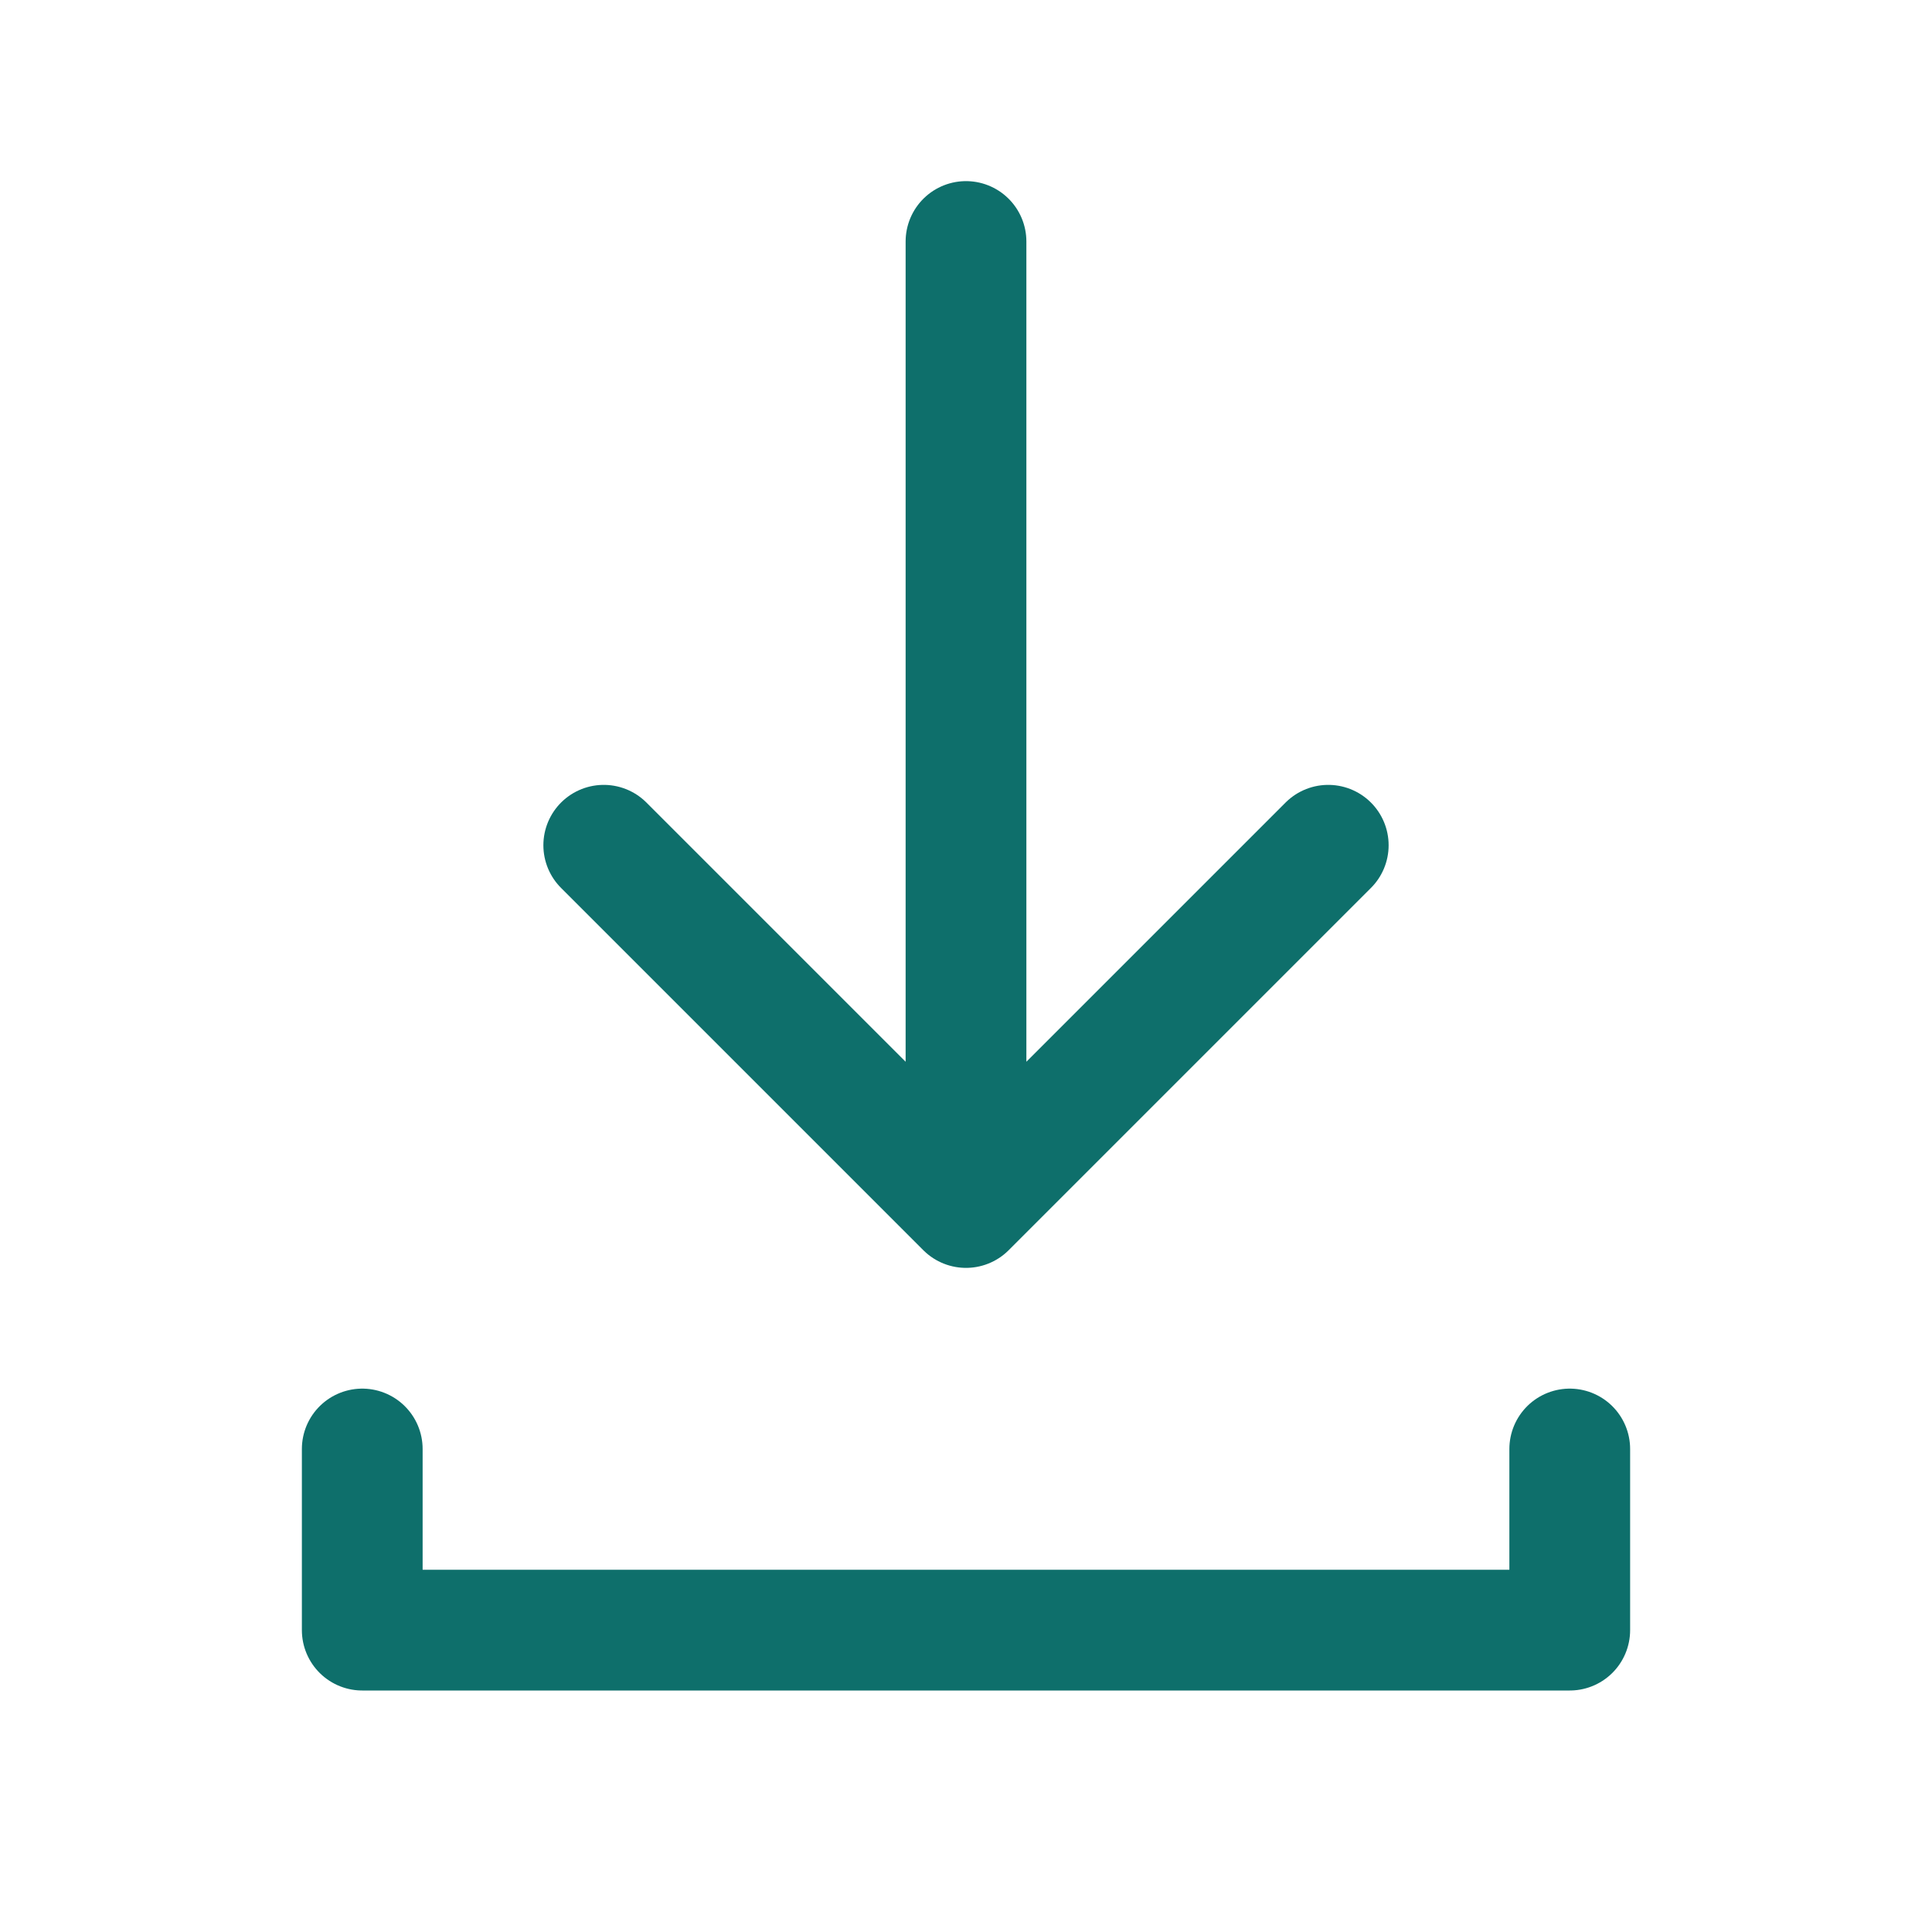
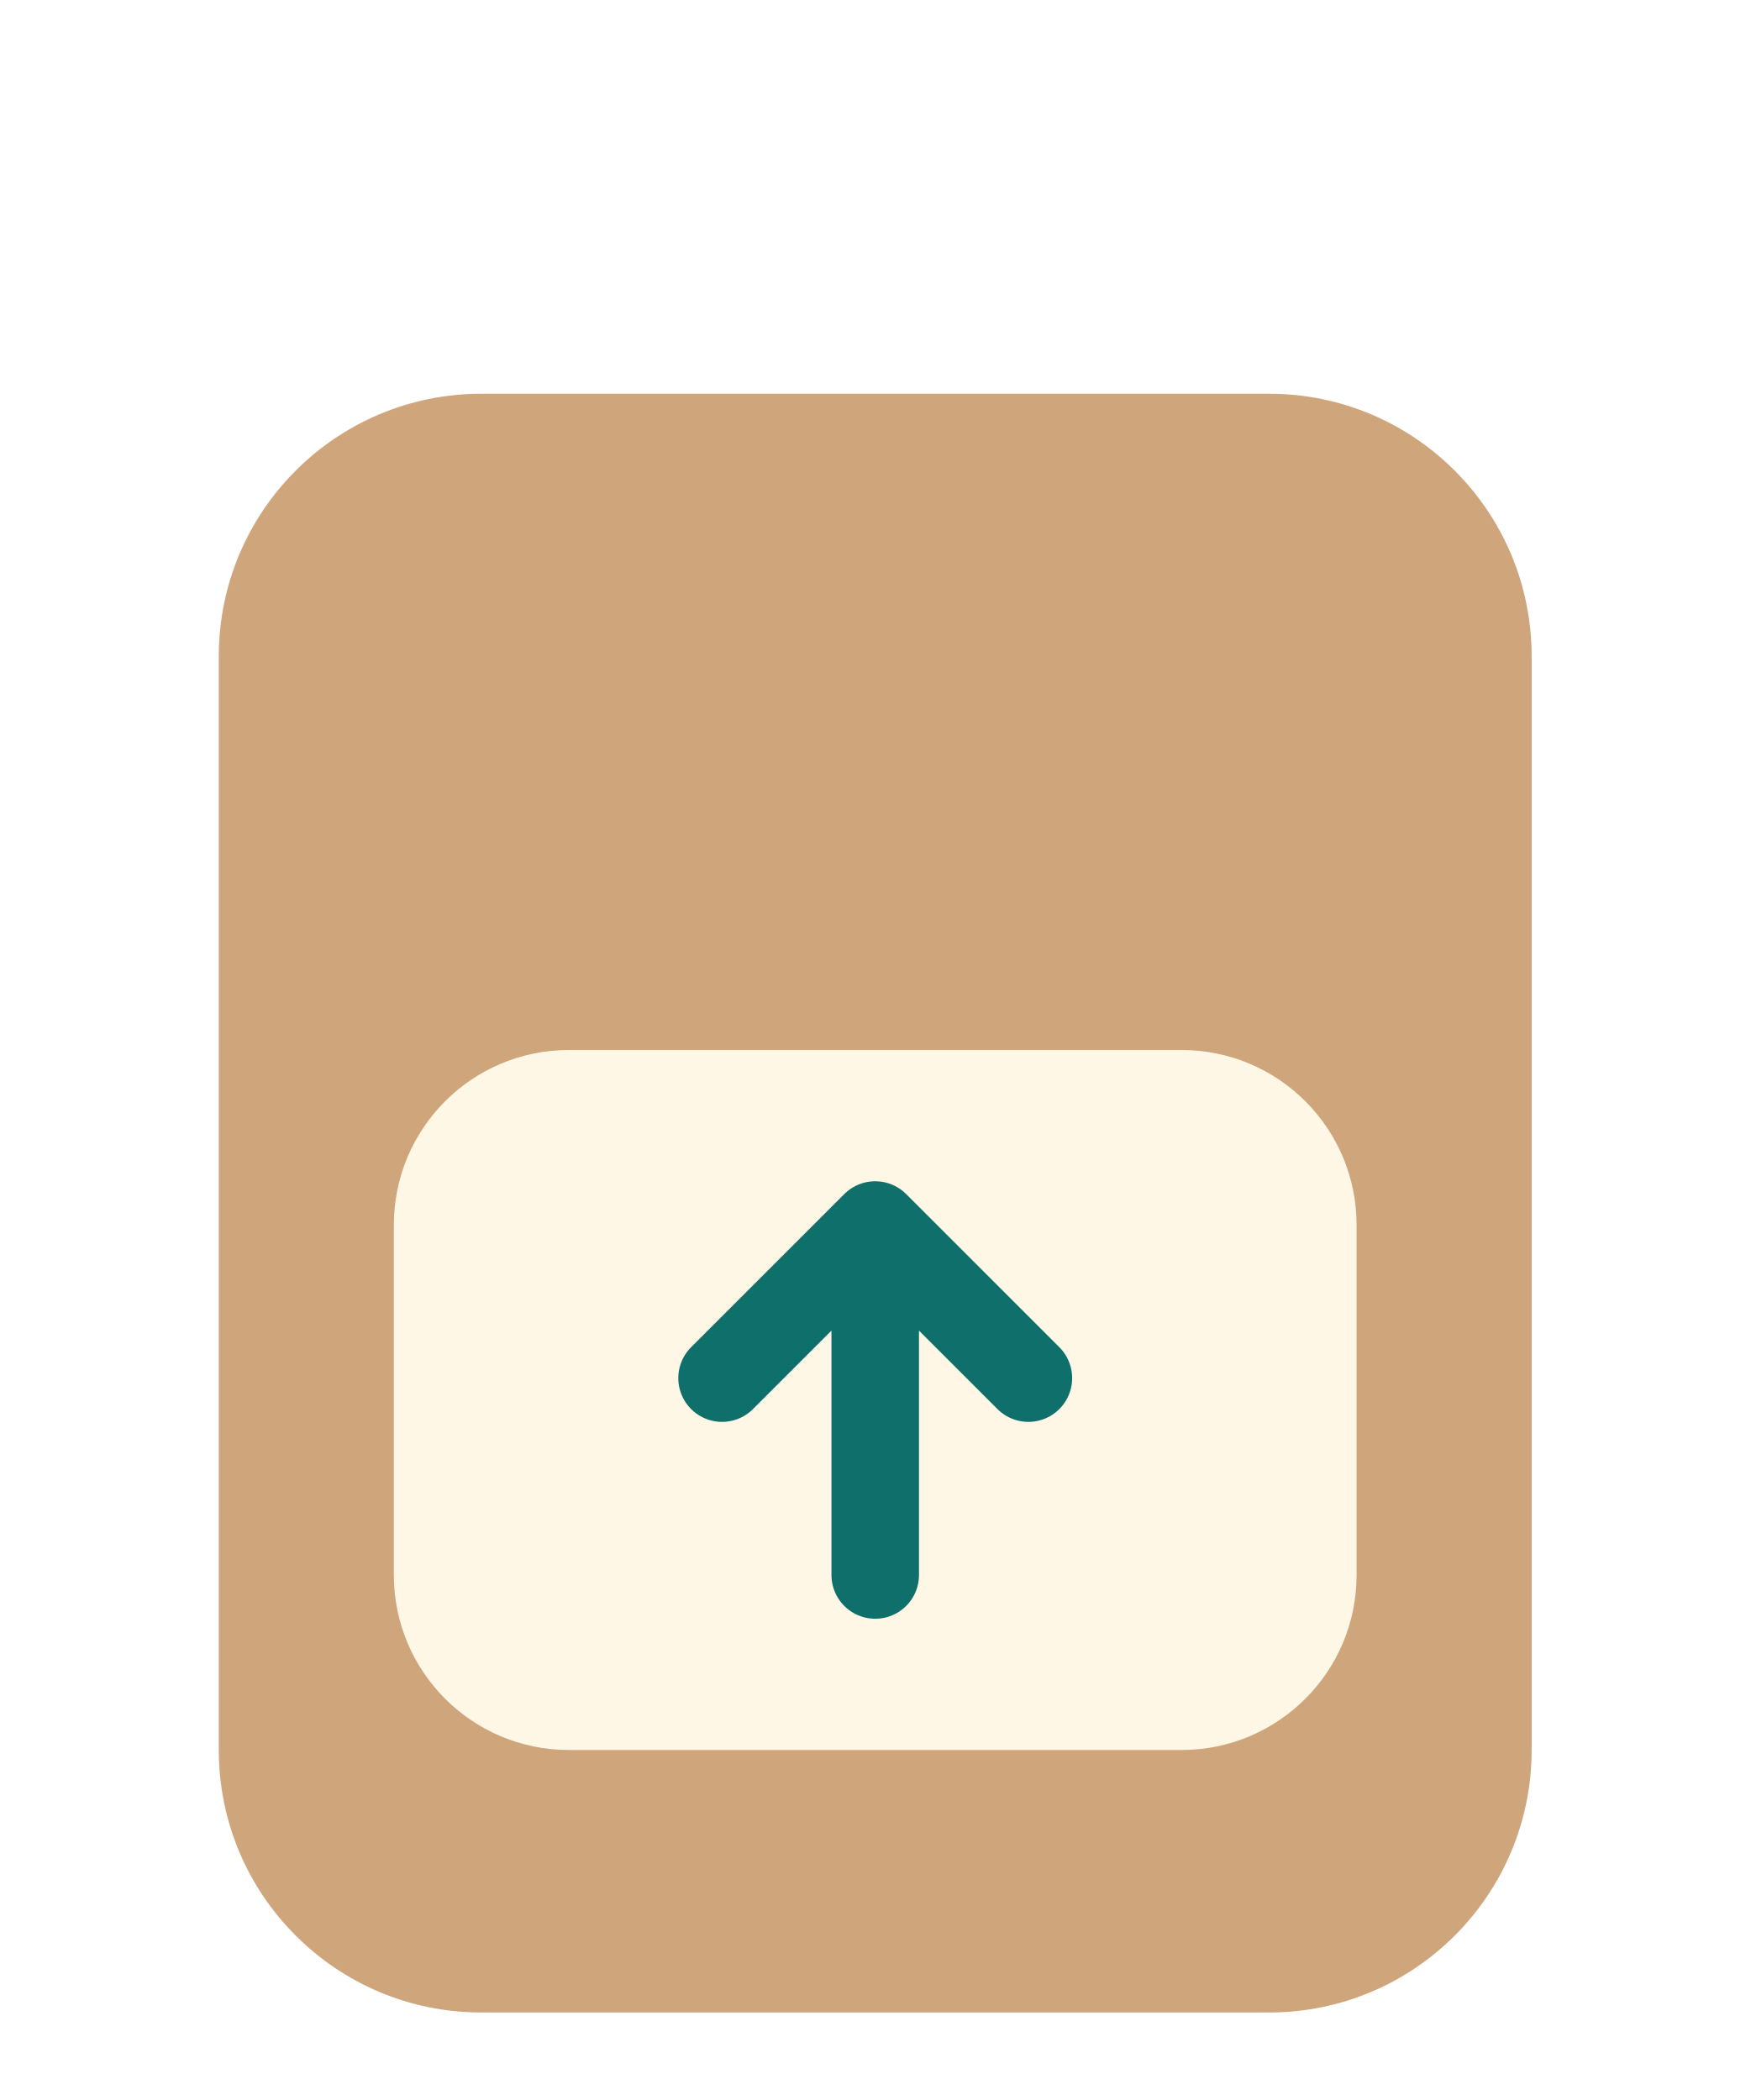
- <svg xmlns="http://www.w3.org/2000/svg" viewBox="0 0 32 32" fill="none" stroke="#0e6f6b" stroke-width="2" stroke-linejoin="round" stroke-linecap="round" role="img" aria-label="Leave any time">
-   <path d="M16 4v16M10 14l6 6 6-6" />
-   <path d="M6 24v3h20v-3" />
+ <svg xmlns="http://www.w3.org/2000/svg" viewBox="0 0 40 48" width="40" height="48" role="img" aria-label="Export">
+   <rect fill="#cfa57c" x="5" y="9" width="30" height="37" rx="6" />
+   <rect fill="#fff7e6" x="9" y="24" width="22" height="16" rx="4" />
+   <path fill="none" stroke="#0e6f6b" d="M20 36v-8M16.5 31.5L20 28l3.5 3.5" stroke-width="2" stroke-linecap="round" stroke-linejoin="round" />
</svg>
